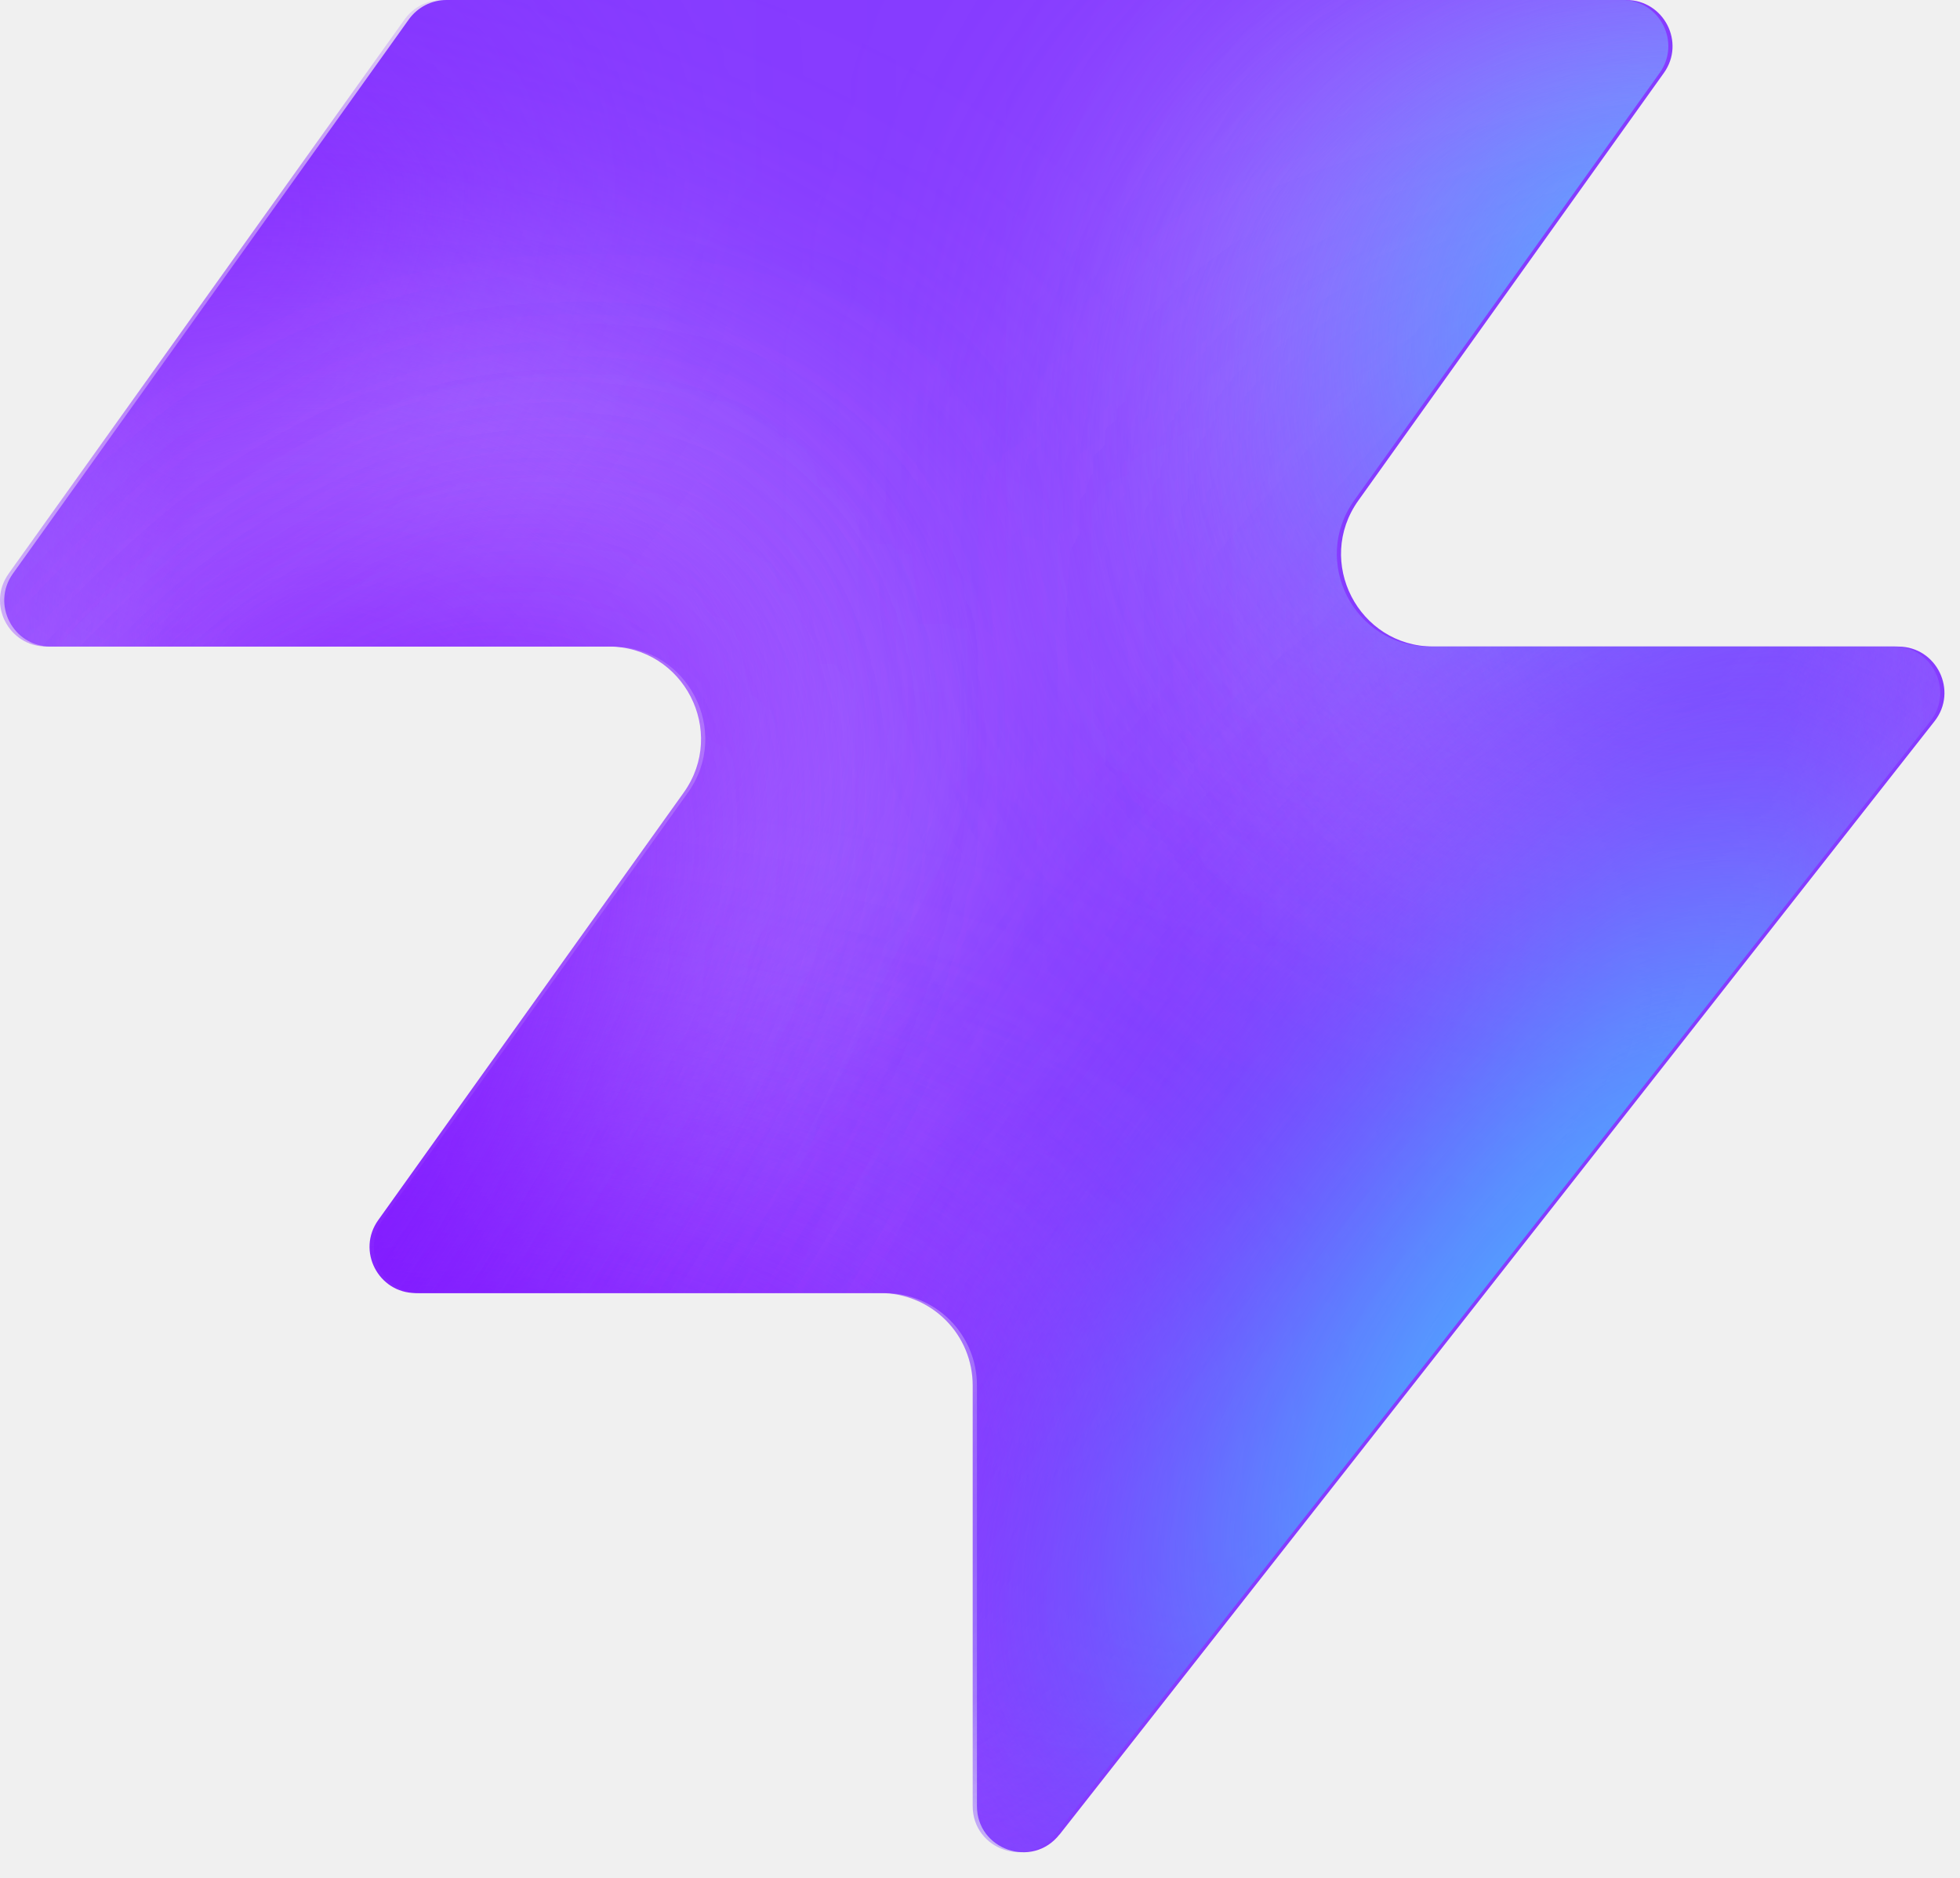
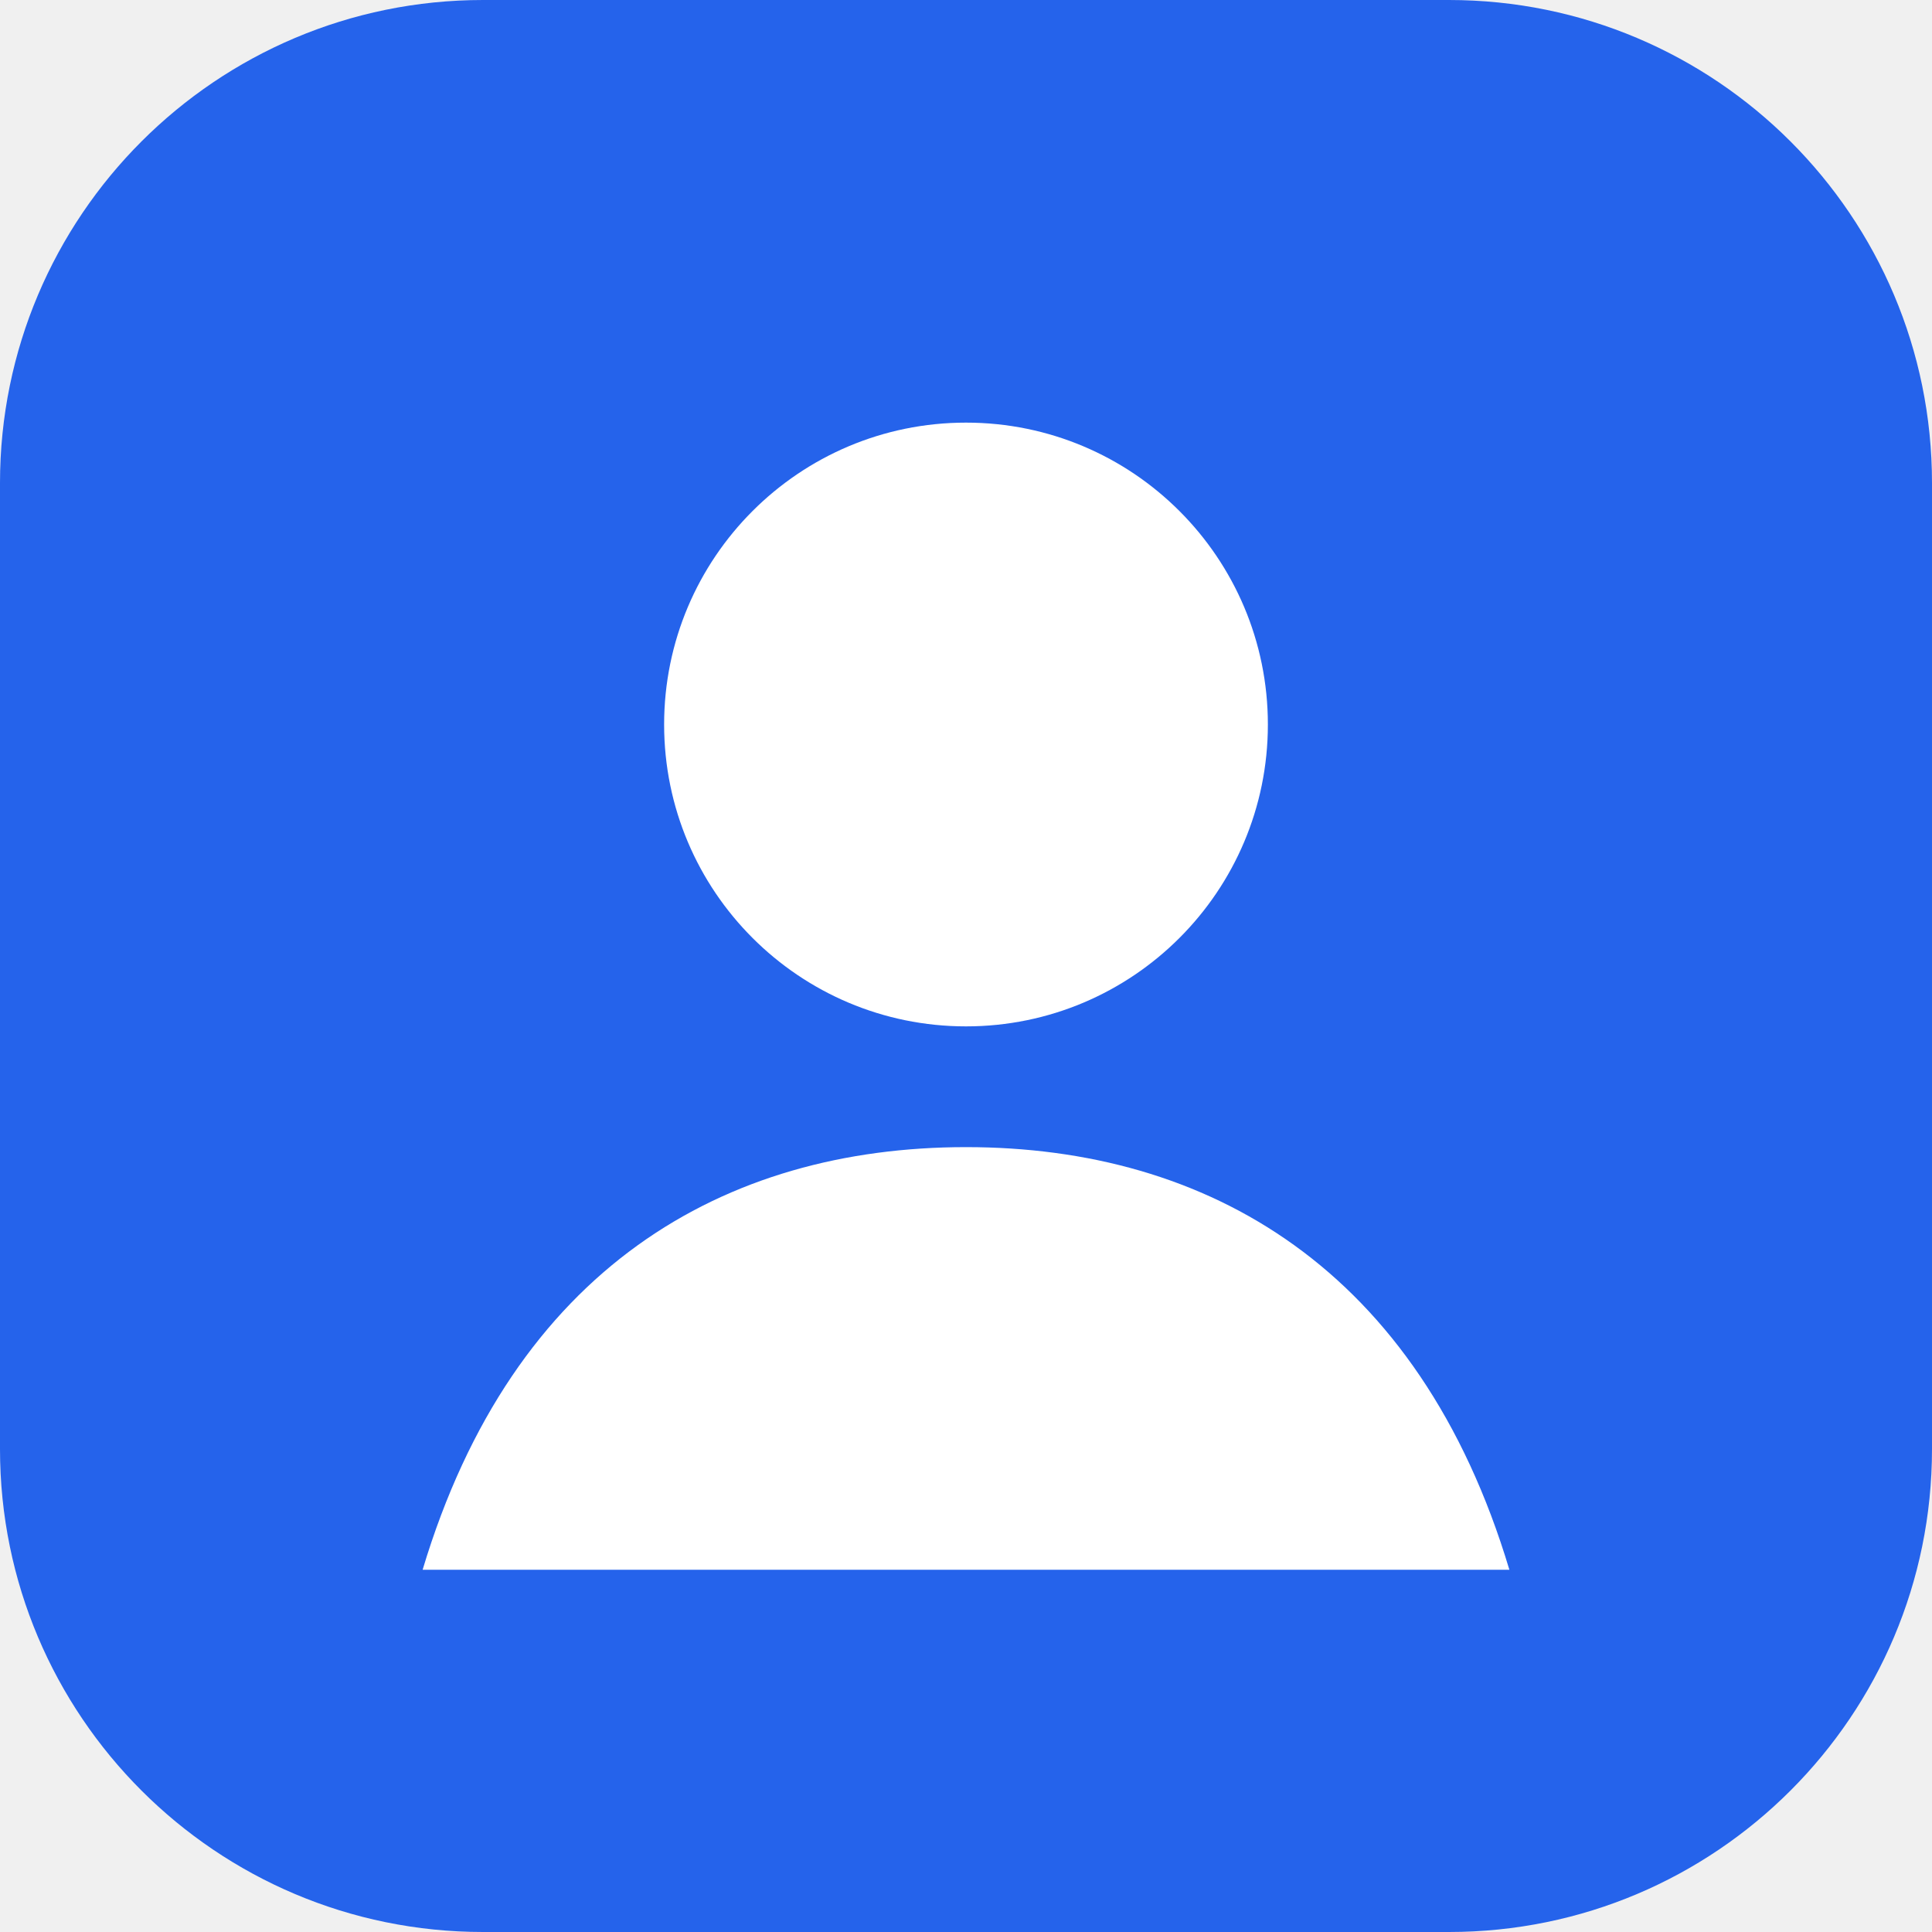
- <svg xmlns="http://www.w3.org/2000/svg" width="48" height="46" fill="none" viewBox="0 0 48 46">
-   <path fill="#863bff" d="M25.946 44.938c-.664.845-2.021.375-2.021-.698V33.937a2.26 2.26 0 0 0-2.262-2.262H10.287c-.92 0-1.456-1.04-.92-1.788l7.48-10.471c1.07-1.497 0-3.578-1.842-3.578H1.237c-.92 0-1.456-1.04-.92-1.788L10.013.474c.214-.297.556-.474.92-.474h28.894c.92 0 1.456 1.04.92 1.788l-7.48 10.471c-1.07 1.498 0 3.579 1.842 3.579h11.377c.943 0 1.473 1.088.89 1.83L25.947 44.94z" style="fill:#863bff;fill:color(display-p3 .525 .23 1);fill-opacity:1" />
-   <mask id="a" width="48" height="46" x="0" y="0" maskUnits="userSpaceOnUse" style="mask-type:alpha">
-     <path fill="#000" d="M25.842 44.938c-.664.844-2.021.375-2.021-.698V33.937a2.26 2.26 0 0 0-2.262-2.262H10.183c-.92 0-1.456-1.04-.92-1.788l7.48-10.471c1.07-1.498 0-3.579-1.842-3.579H1.133c-.92 0-1.456-1.04-.92-1.787L9.91.473c.214-.297.556-.474.92-.474h28.894c.92 0 1.456 1.04.92 1.788l-7.48 10.471c-1.07 1.498 0 3.578 1.842 3.578h11.377c.943 0 1.473 1.088.89 1.832L25.843 44.94z" style="fill:#000;fill-opacity:1" />
-   </mask>
-   <g mask="url(#a)">
-     <g filter="url(#b)">
-       <ellipse cx="5.508" cy="14.704" fill="#ede6ff" rx="5.508" ry="14.704" style="fill:#ede6ff;fill:color(display-p3 .927 .903 1);fill-opacity:1" transform="matrix(.00324 1 1 -.00324 -4.47 31.516)" />
-     </g>
-     <g filter="url(#c)">
-       <ellipse cx="10.399" cy="29.851" fill="#ede6ff" rx="10.399" ry="29.851" style="fill:#ede6ff;fill:color(display-p3 .927 .903 1);fill-opacity:1" transform="matrix(.00324 1 1 -.00324 -39.328 7.883)" />
-     </g>
-     <g filter="url(#d)">
-       <ellipse cx="5.508" cy="30.487" fill="#7e14ff" rx="5.508" ry="30.487" style="fill:#7e14ff;fill:color(display-p3 .492 .077 1);fill-opacity:1" transform="rotate(89.814 -25.913 -14.639)scale(1 -1)" />
-     </g>
-     <g filter="url(#e)">
-       <ellipse cx="5.508" cy="30.599" fill="#7e14ff" rx="5.508" ry="30.599" style="fill:#7e14ff;fill:color(display-p3 .492 .077 1);fill-opacity:1" transform="rotate(89.814 -32.644 -3.334)scale(1 -1)" />
-     </g>
-     <g filter="url(#f)">
-       <ellipse cx="5.508" cy="30.599" fill="#7e14ff" rx="5.508" ry="30.599" style="fill:#7e14ff;fill:color(display-p3 .492 .077 1);fill-opacity:1" transform="matrix(.00324 1 1 -.00324 -34.34 30.47)" />
-     </g>
-     <g filter="url(#g)">
-       <ellipse cx="14.072" cy="22.078" fill="#ede6ff" rx="14.072" ry="22.078" style="fill:#ede6ff;fill:color(display-p3 .927 .903 1);fill-opacity:1" transform="rotate(93.35 24.506 48.493)scale(-1 1)" />
-     </g>
-     <g filter="url(#h)">
-       <ellipse cx="3.47" cy="21.501" fill="#7e14ff" rx="3.47" ry="21.501" style="fill:#7e14ff;fill:color(display-p3 .492 .077 1);fill-opacity:1" transform="rotate(89.009 28.708 47.59)scale(-1 1)" />
-     </g>
-     <g filter="url(#i)">
-       <ellipse cx="3.47" cy="21.501" fill="#7e14ff" rx="3.47" ry="21.501" style="fill:#7e14ff;fill:color(display-p3 .492 .077 1);fill-opacity:1" transform="rotate(89.009 28.708 47.59)scale(-1 1)" />
-     </g>
-     <g filter="url(#j)">
-       <ellipse cx=".387" cy="8.972" fill="#7e14ff" rx="4.407" ry="29.108" style="fill:#7e14ff;fill:color(display-p3 .492 .077 1);fill-opacity:1" transform="rotate(39.51 .387 8.972)" />
-     </g>
-     <g filter="url(#k)">
-       <ellipse cx="47.523" cy="-6.092" fill="#7e14ff" rx="4.407" ry="29.108" style="fill:#7e14ff;fill:color(display-p3 .492 .077 1);fill-opacity:1" transform="rotate(37.892 47.523 -6.092)" />
-     </g>
-     <g filter="url(#l)">
-       <ellipse cx="41.412" cy="6.333" fill="#47bfff" rx="5.971" ry="9.665" style="fill:#47bfff;fill:color(display-p3 .28 .748 1);fill-opacity:1" transform="rotate(37.892 41.412 6.333)" />
-     </g>
-     <g filter="url(#m)">
-       <ellipse cx="-1.879" cy="38.332" fill="#7e14ff" rx="4.407" ry="29.108" style="fill:#7e14ff;fill:color(display-p3 .492 .077 1);fill-opacity:1" transform="rotate(37.892 -1.88 38.332)" />
-     </g>
-     <g filter="url(#n)">
-       <ellipse cx="-1.879" cy="38.332" fill="#7e14ff" rx="4.407" ry="29.108" style="fill:#7e14ff;fill:color(display-p3 .492 .077 1);fill-opacity:1" transform="rotate(37.892 -1.88 38.332)" />
-     </g>
-     <g filter="url(#o)">
-       <ellipse cx="35.651" cy="29.907" fill="#7e14ff" rx="4.407" ry="29.108" style="fill:#7e14ff;fill:color(display-p3 .492 .077 1);fill-opacity:1" transform="rotate(37.892 35.651 29.907)" />
-     </g>
-     <g filter="url(#p)">
-       <ellipse cx="38.418" cy="32.4" fill="#47bfff" rx="5.971" ry="15.297" style="fill:#47bfff;fill:color(display-p3 .28 .748 1);fill-opacity:1" transform="rotate(37.892 38.418 32.4)" />
-     </g>
-   </g>
-   <defs>
-     <filter id="b" width="60.045" height="41.654" x="-19.77" y="16.149" color-interpolation-filters="sRGB" filterUnits="userSpaceOnUse">
-       <feFlood flood-opacity="0" result="BackgroundImageFix" />
-       <feBlend in="SourceGraphic" in2="BackgroundImageFix" result="shape" />
-       <feGaussianBlur result="effect1_foregroundBlur_2002_17158" stdDeviation="7.659" />
-     </filter>
-     <filter id="c" width="90.34" height="51.437" x="-54.613" y="-7.533" color-interpolation-filters="sRGB" filterUnits="userSpaceOnUse">
-       <feFlood flood-opacity="0" result="BackgroundImageFix" />
-       <feBlend in="SourceGraphic" in2="BackgroundImageFix" result="shape" />
-       <feGaussianBlur result="effect1_foregroundBlur_2002_17158" stdDeviation="7.659" />
-     </filter>
-     <filter id="d" width="79.355" height="29.4" x="-49.64" y="2.03" color-interpolation-filters="sRGB" filterUnits="userSpaceOnUse">
-       <feFlood flood-opacity="0" result="BackgroundImageFix" />
-       <feBlend in="SourceGraphic" in2="BackgroundImageFix" result="shape" />
-       <feGaussianBlur result="effect1_foregroundBlur_2002_17158" stdDeviation="4.596" />
-     </filter>
-     <filter id="e" width="79.579" height="29.4" x="-45.045" y="20.029" color-interpolation-filters="sRGB" filterUnits="userSpaceOnUse">
-       <feFlood flood-opacity="0" result="BackgroundImageFix" />
-       <feBlend in="SourceGraphic" in2="BackgroundImageFix" result="shape" />
-       <feGaussianBlur result="effect1_foregroundBlur_2002_17158" stdDeviation="4.596" />
-     </filter>
-     <filter id="f" width="79.579" height="29.4" x="-43.513" y="21.178" color-interpolation-filters="sRGB" filterUnits="userSpaceOnUse">
-       <feFlood flood-opacity="0" result="BackgroundImageFix" />
-       <feBlend in="SourceGraphic" in2="BackgroundImageFix" result="shape" />
-       <feGaussianBlur result="effect1_foregroundBlur_2002_17158" stdDeviation="4.596" />
-     </filter>
-     <filter id="g" width="74.749" height="58.852" x="15.756" y="-17.901" color-interpolation-filters="sRGB" filterUnits="userSpaceOnUse">
-       <feFlood flood-opacity="0" result="BackgroundImageFix" />
-       <feBlend in="SourceGraphic" in2="BackgroundImageFix" result="shape" />
-       <feGaussianBlur result="effect1_foregroundBlur_2002_17158" stdDeviation="7.659" />
-     </filter>
-     <filter id="h" width="61.377" height="25.362" x="23.548" y="2.284" color-interpolation-filters="sRGB" filterUnits="userSpaceOnUse">
-       <feFlood flood-opacity="0" result="BackgroundImageFix" />
-       <feBlend in="SourceGraphic" in2="BackgroundImageFix" result="shape" />
-       <feGaussianBlur result="effect1_foregroundBlur_2002_17158" stdDeviation="4.596" />
-     </filter>
-     <filter id="i" width="61.377" height="25.362" x="23.548" y="2.284" color-interpolation-filters="sRGB" filterUnits="userSpaceOnUse">
-       <feFlood flood-opacity="0" result="BackgroundImageFix" />
-       <feBlend in="SourceGraphic" in2="BackgroundImageFix" result="shape" />
-       <feGaussianBlur result="effect1_foregroundBlur_2002_17158" stdDeviation="4.596" />
-     </filter>
-     <filter id="j" width="56.045" height="63.649" x="-27.636" y="-22.853" color-interpolation-filters="sRGB" filterUnits="userSpaceOnUse">
-       <feFlood flood-opacity="0" result="BackgroundImageFix" />
-       <feBlend in="SourceGraphic" in2="BackgroundImageFix" result="shape" />
-       <feGaussianBlur result="effect1_foregroundBlur_2002_17158" stdDeviation="4.596" />
-     </filter>
-     <filter id="k" width="54.814" height="64.646" x="20.116" y="-38.415" color-interpolation-filters="sRGB" filterUnits="userSpaceOnUse">
-       <feFlood flood-opacity="0" result="BackgroundImageFix" />
-       <feBlend in="SourceGraphic" in2="BackgroundImageFix" result="shape" />
-       <feGaussianBlur result="effect1_foregroundBlur_2002_17158" stdDeviation="4.596" />
-     </filter>
-     <filter id="l" width="33.541" height="35.313" x="24.641" y="-11.323" color-interpolation-filters="sRGB" filterUnits="userSpaceOnUse">
-       <feFlood flood-opacity="0" result="BackgroundImageFix" />
-       <feBlend in="SourceGraphic" in2="BackgroundImageFix" result="shape" />
-       <feGaussianBlur result="effect1_foregroundBlur_2002_17158" stdDeviation="4.596" />
-     </filter>
-     <filter id="m" width="54.814" height="64.646" x="-29.286" y="6.009" color-interpolation-filters="sRGB" filterUnits="userSpaceOnUse">
-       <feFlood flood-opacity="0" result="BackgroundImageFix" />
-       <feBlend in="SourceGraphic" in2="BackgroundImageFix" result="shape" />
-       <feGaussianBlur result="effect1_foregroundBlur_2002_17158" stdDeviation="4.596" />
-     </filter>
-     <filter id="n" width="54.814" height="64.646" x="-29.286" y="6.009" color-interpolation-filters="sRGB" filterUnits="userSpaceOnUse">
-       <feFlood flood-opacity="0" result="BackgroundImageFix" />
-       <feBlend in="SourceGraphic" in2="BackgroundImageFix" result="shape" />
-       <feGaussianBlur result="effect1_foregroundBlur_2002_17158" stdDeviation="4.596" />
-     </filter>
-     <filter id="o" width="54.814" height="64.646" x="8.244" y="-2.416" color-interpolation-filters="sRGB" filterUnits="userSpaceOnUse">
-       <feFlood flood-opacity="0" result="BackgroundImageFix" />
-       <feBlend in="SourceGraphic" in2="BackgroundImageFix" result="shape" />
-       <feGaussianBlur result="effect1_foregroundBlur_2002_17158" stdDeviation="4.596" />
-     </filter>
-     <filter id="p" width="39.409" height="43.623" x="18.713" y="10.588" color-interpolation-filters="sRGB" filterUnits="userSpaceOnUse">
-       <feFlood flood-opacity="0" result="BackgroundImageFix" />
-       <feBlend in="SourceGraphic" in2="BackgroundImageFix" result="shape" />
-       <feGaussianBlur result="effect1_foregroundBlur_2002_17158" stdDeviation="4.596" />
-     </filter>
-   </defs>
+ <svg xmlns="http://www.w3.org/2000/svg" viewBox="0 0 32 32">
+   <rect width="32" height="32" rx="8" fill="#2563eb" />
+   <circle cx="16" cy="12" r="5" fill="#fff" />
+   <path d="M7 26c1.5-5 5-7 9-7s7.5 2 9 7" fill="#fff" />
</svg>
